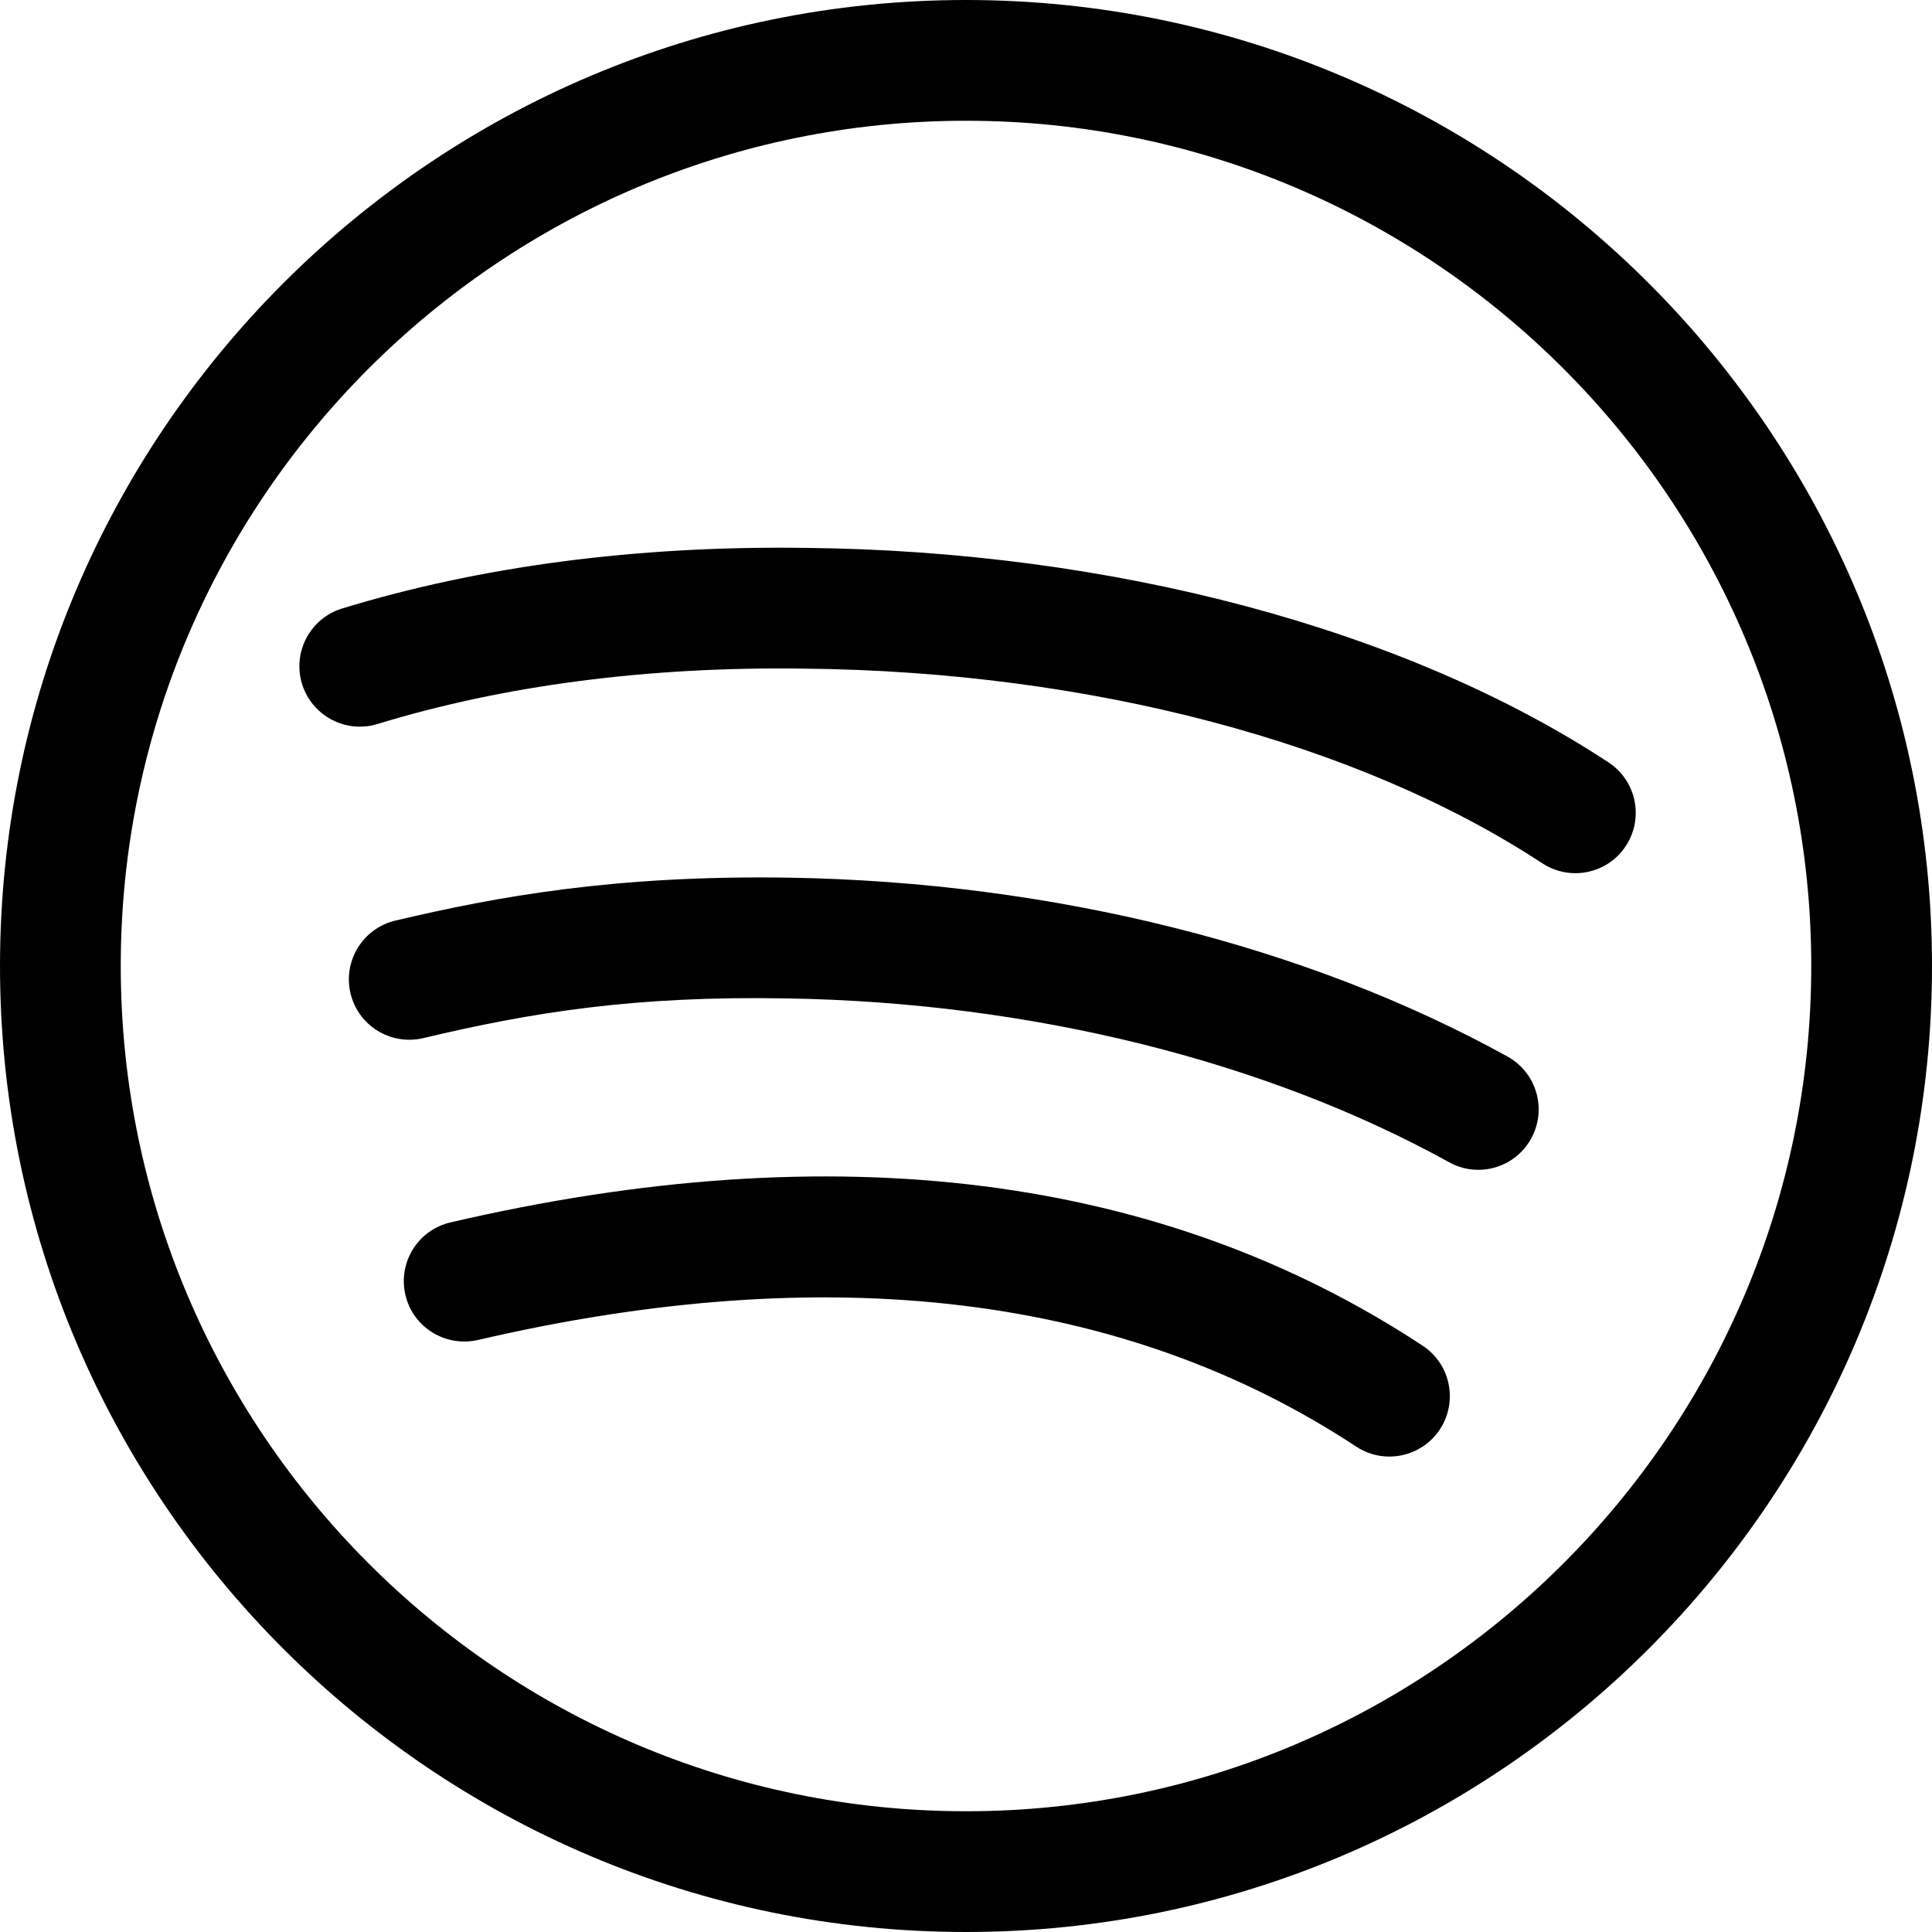
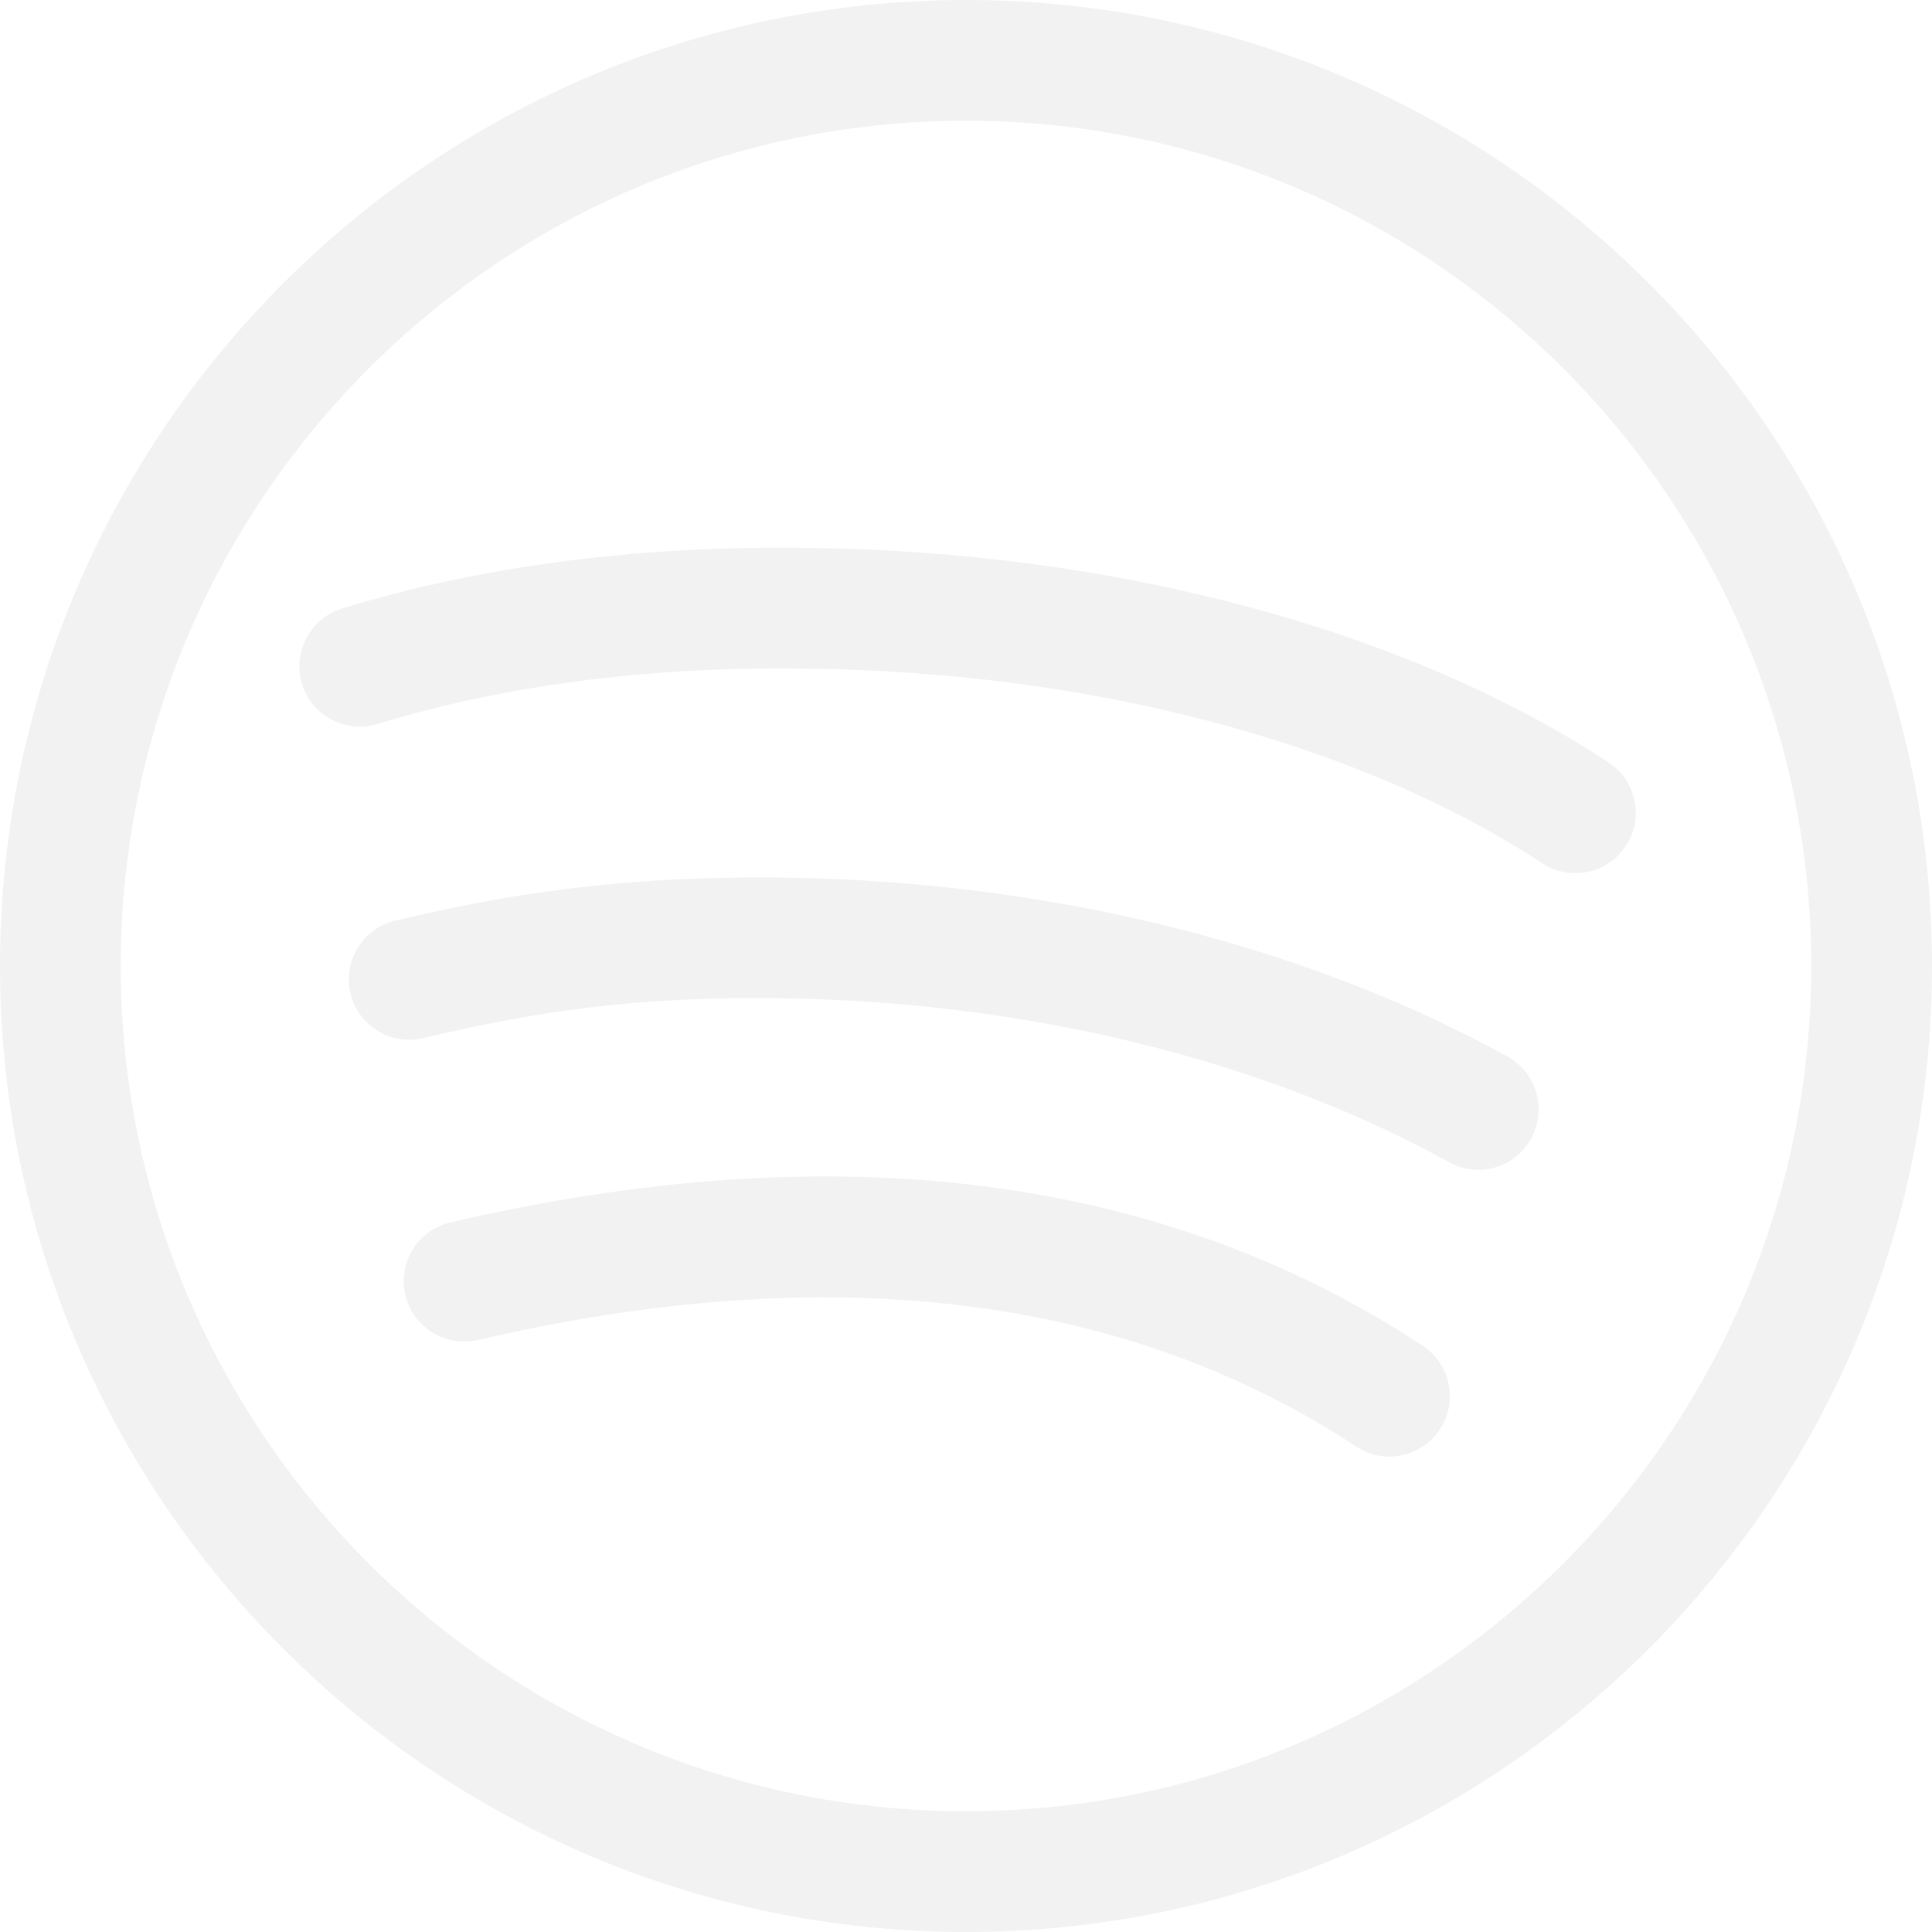
<svg xmlns="http://www.w3.org/2000/svg" enable-background="new 0 0 24 24" viewBox="0 0 24 24" id="spotify">
-   <path d="M17.259 18.094c-.142 0-.285-.04-.412-.124-2.875-1.893-6.545-2.339-10.911-1.324-.405.091-.807-.158-.9-.561-.094-.404.157-.807.561-.9 4.781-1.113 8.844-.597 12.076 1.532.346.228.441.693.214 1.039-.145.22-.385.338-.628.338zM18.364 14.532c-.123 0-.247-.03-.362-.094-2.282-1.261-5.197-1.984-8.208-2.035-1.909-.036-3.188.173-4.537.493-.404.095-.808-.155-.903-.557-.095-.403.154-.807.557-.903 1.263-.298 2.728-.568 4.908-.533 3.251.055 6.415.844 8.908 2.222.362.2.494.657.293 1.019-.136.248-.392.388-.656.388zM19.569 10.847c-.142 0-.285-.04-.412-.124-2.283-1.5-5.622-2.382-9.163-2.417-1.96-.028-3.75.212-5.305.688-.394.121-.815-.102-.937-.498-.121-.396.102-.816.498-.937 1.702-.521 3.642-.782 5.76-.753 3.821.039 7.455 1.01 9.972 2.665.346.228.442.692.214 1.039-.144.219-.383.337-.627.337z" />
-   <path d="m12 24c-6.617 0-12-5.383-12-12s5.383-12 12-12 12 5.383 12 12-5.383 12-12 12zm0-22.5c-5.79 0-10.5 4.71-10.5 10.5s4.71 10.5 10.5 10.5 10.5-4.71 10.5-10.5-4.71-10.5-10.5-10.5z" />
+   <path d="M17.259 18.094c-.142 0-.285-.04-.412-.124-2.875-1.893-6.545-2.339-10.911-1.324-.405.091-.807-.158-.9-.561-.094-.404.157-.807.561-.9 4.781-1.113 8.844-.597 12.076 1.532.346.228.441.693.214 1.039-.145.22-.385.338-.628.338zM18.364 14.532c-.123 0-.247-.03-.362-.094-2.282-1.261-5.197-1.984-8.208-2.035-1.909-.036-3.188.173-4.537.493-.404.095-.808-.155-.903-.557-.095-.403.154-.807.557-.903 1.263-.298 2.728-.568 4.908-.533 3.251.055 6.415.844 8.908 2.222.362.2.494.657.293 1.019-.136.248-.392.388-.656.388zM19.569 10.847c-.142 0-.285-.04-.412-.124-2.283-1.5-5.622-2.382-9.163-2.417-1.96-.028-3.75.212-5.305.688-.394.121-.815-.102-.937-.498-.121-.396.102-.816.498-.937 1.702-.521 3.642-.782 5.76-.753 3.821.039 7.455 1.01 9.972 2.665.346.228.442.692.214 1.039-.144.219-.383.337-.627.337z" fill="#f2f2f2" />
+   <path d="m12 24c-6.617 0-12-5.383-12-12s5.383-12 12-12 12 5.383 12 12-5.383 12-12 12zm0-22.5c-5.79 0-10.5 4.71-10.5 10.5s4.71 10.5 10.5 10.5 10.5-4.71 10.5-10.5-4.71-10.5-10.5-10.5z" fill="#f2f2f2" />
</svg>
